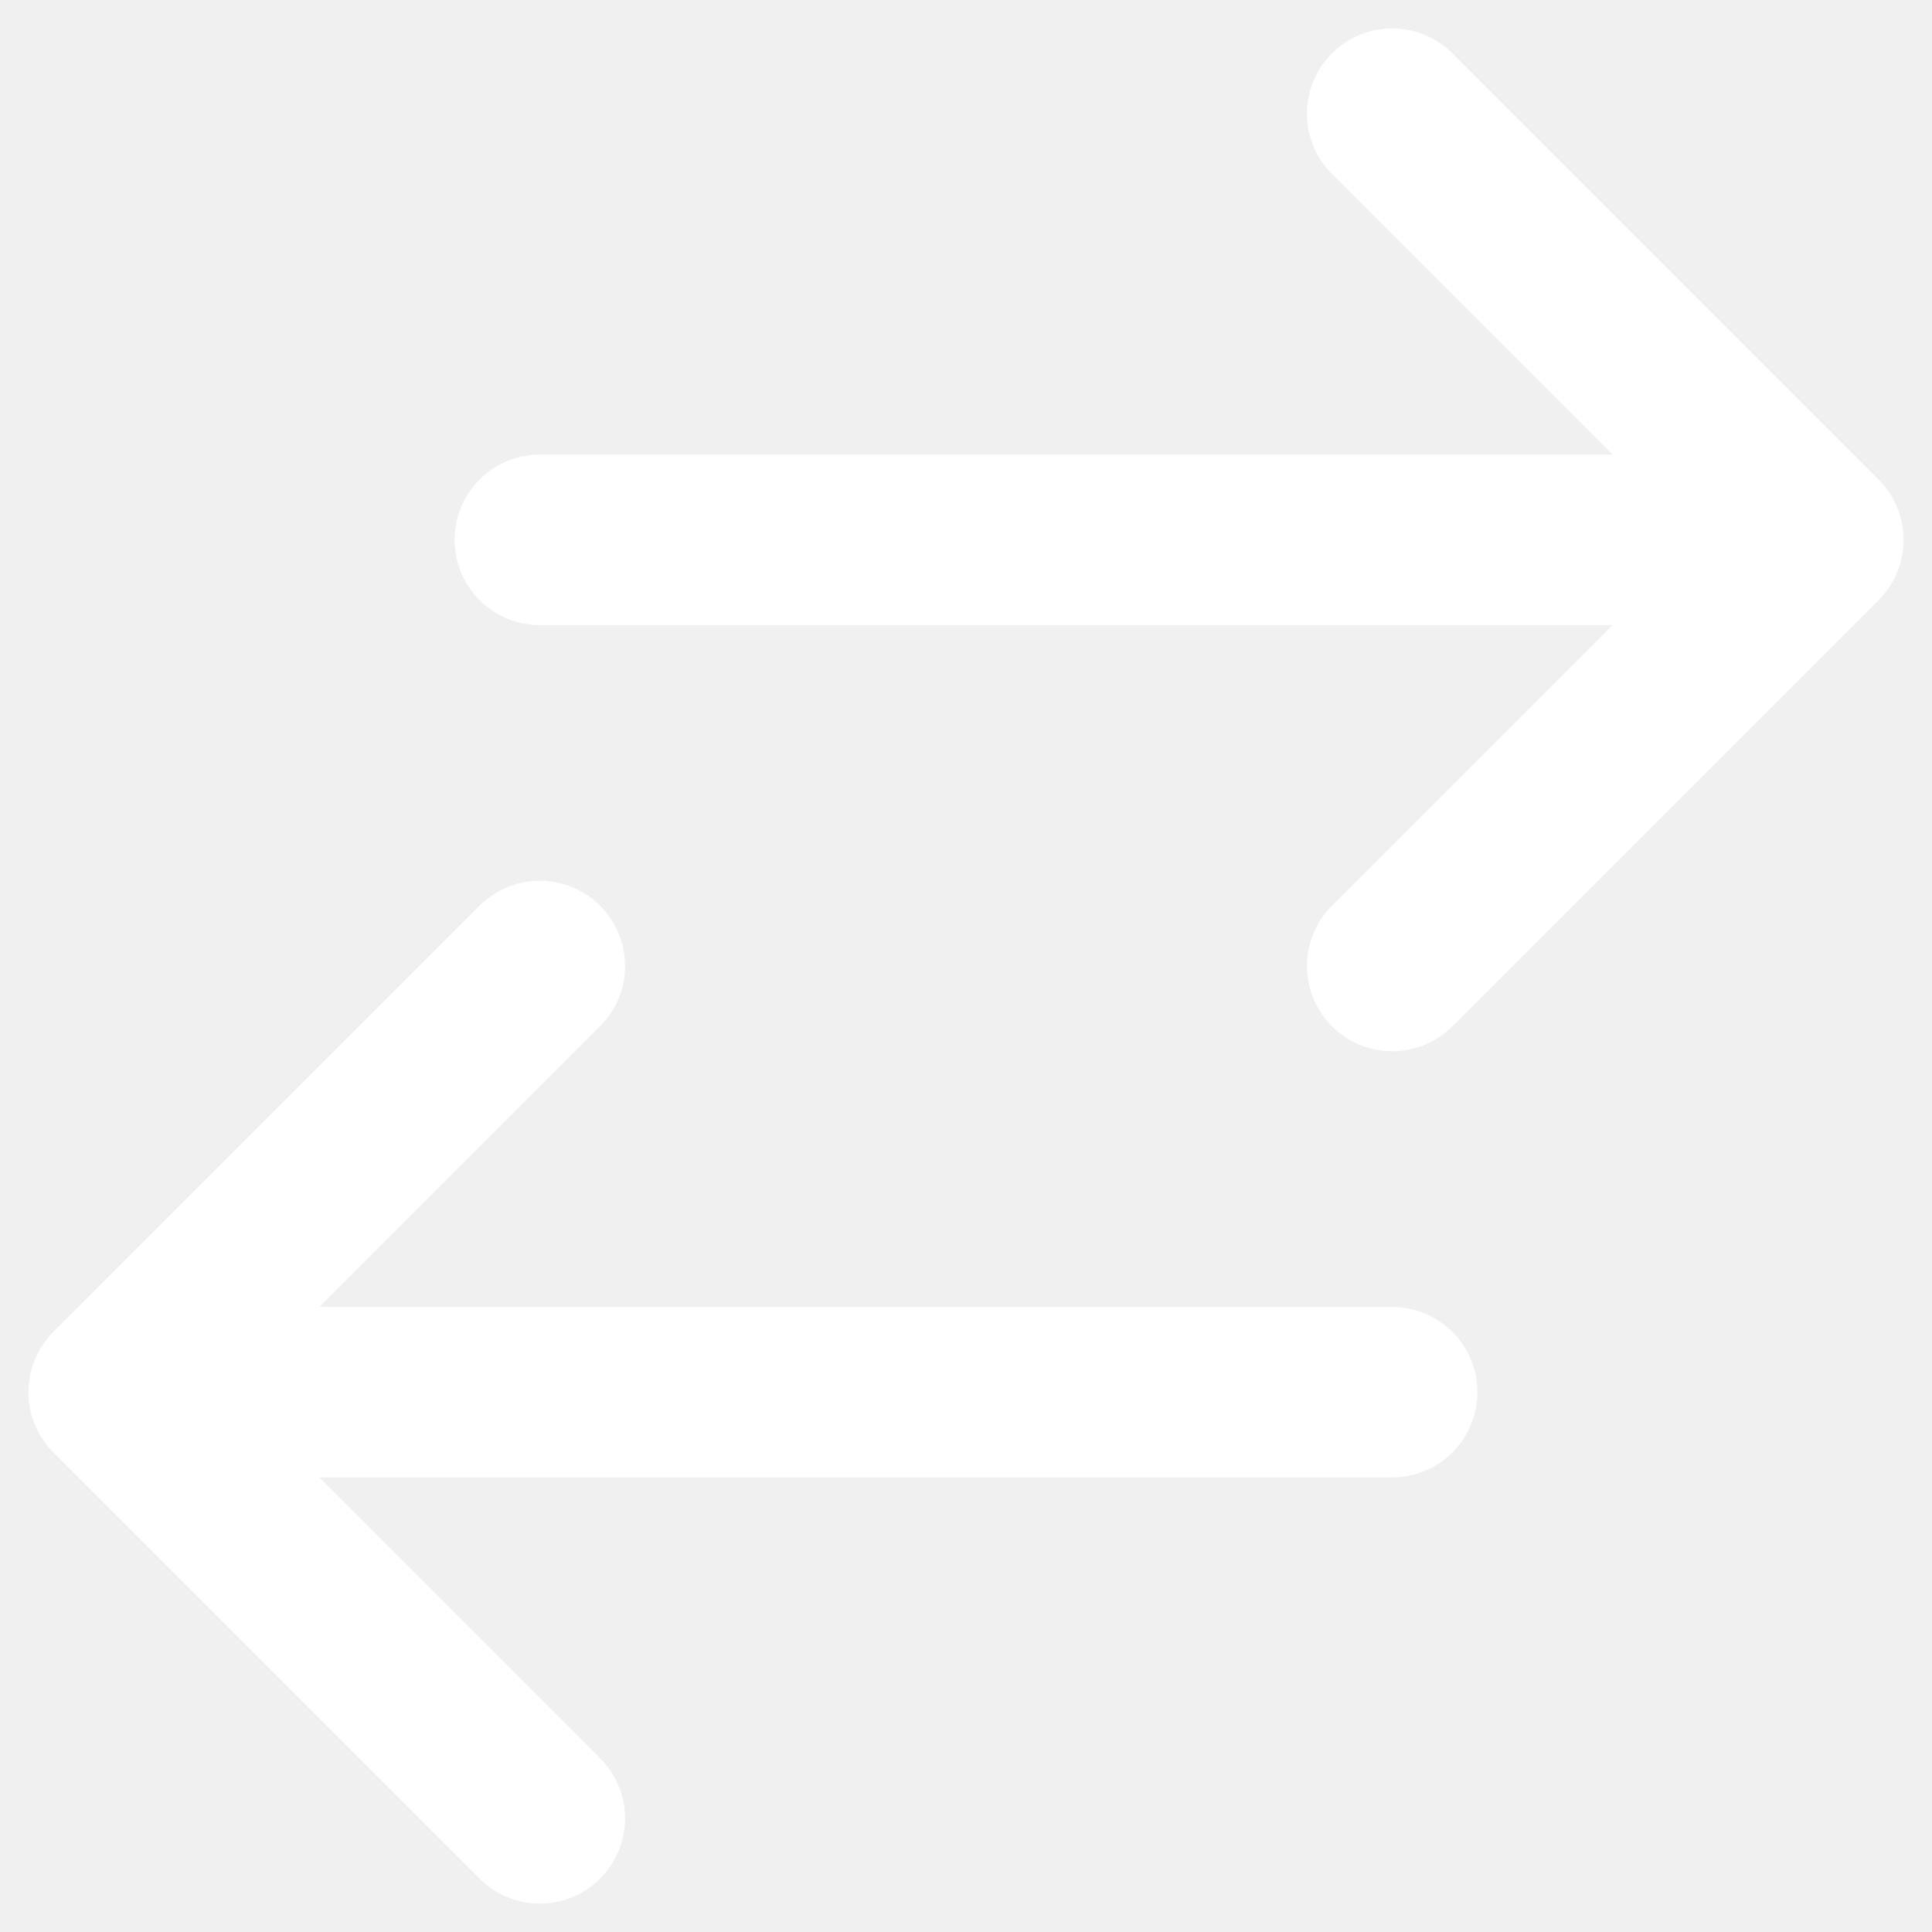
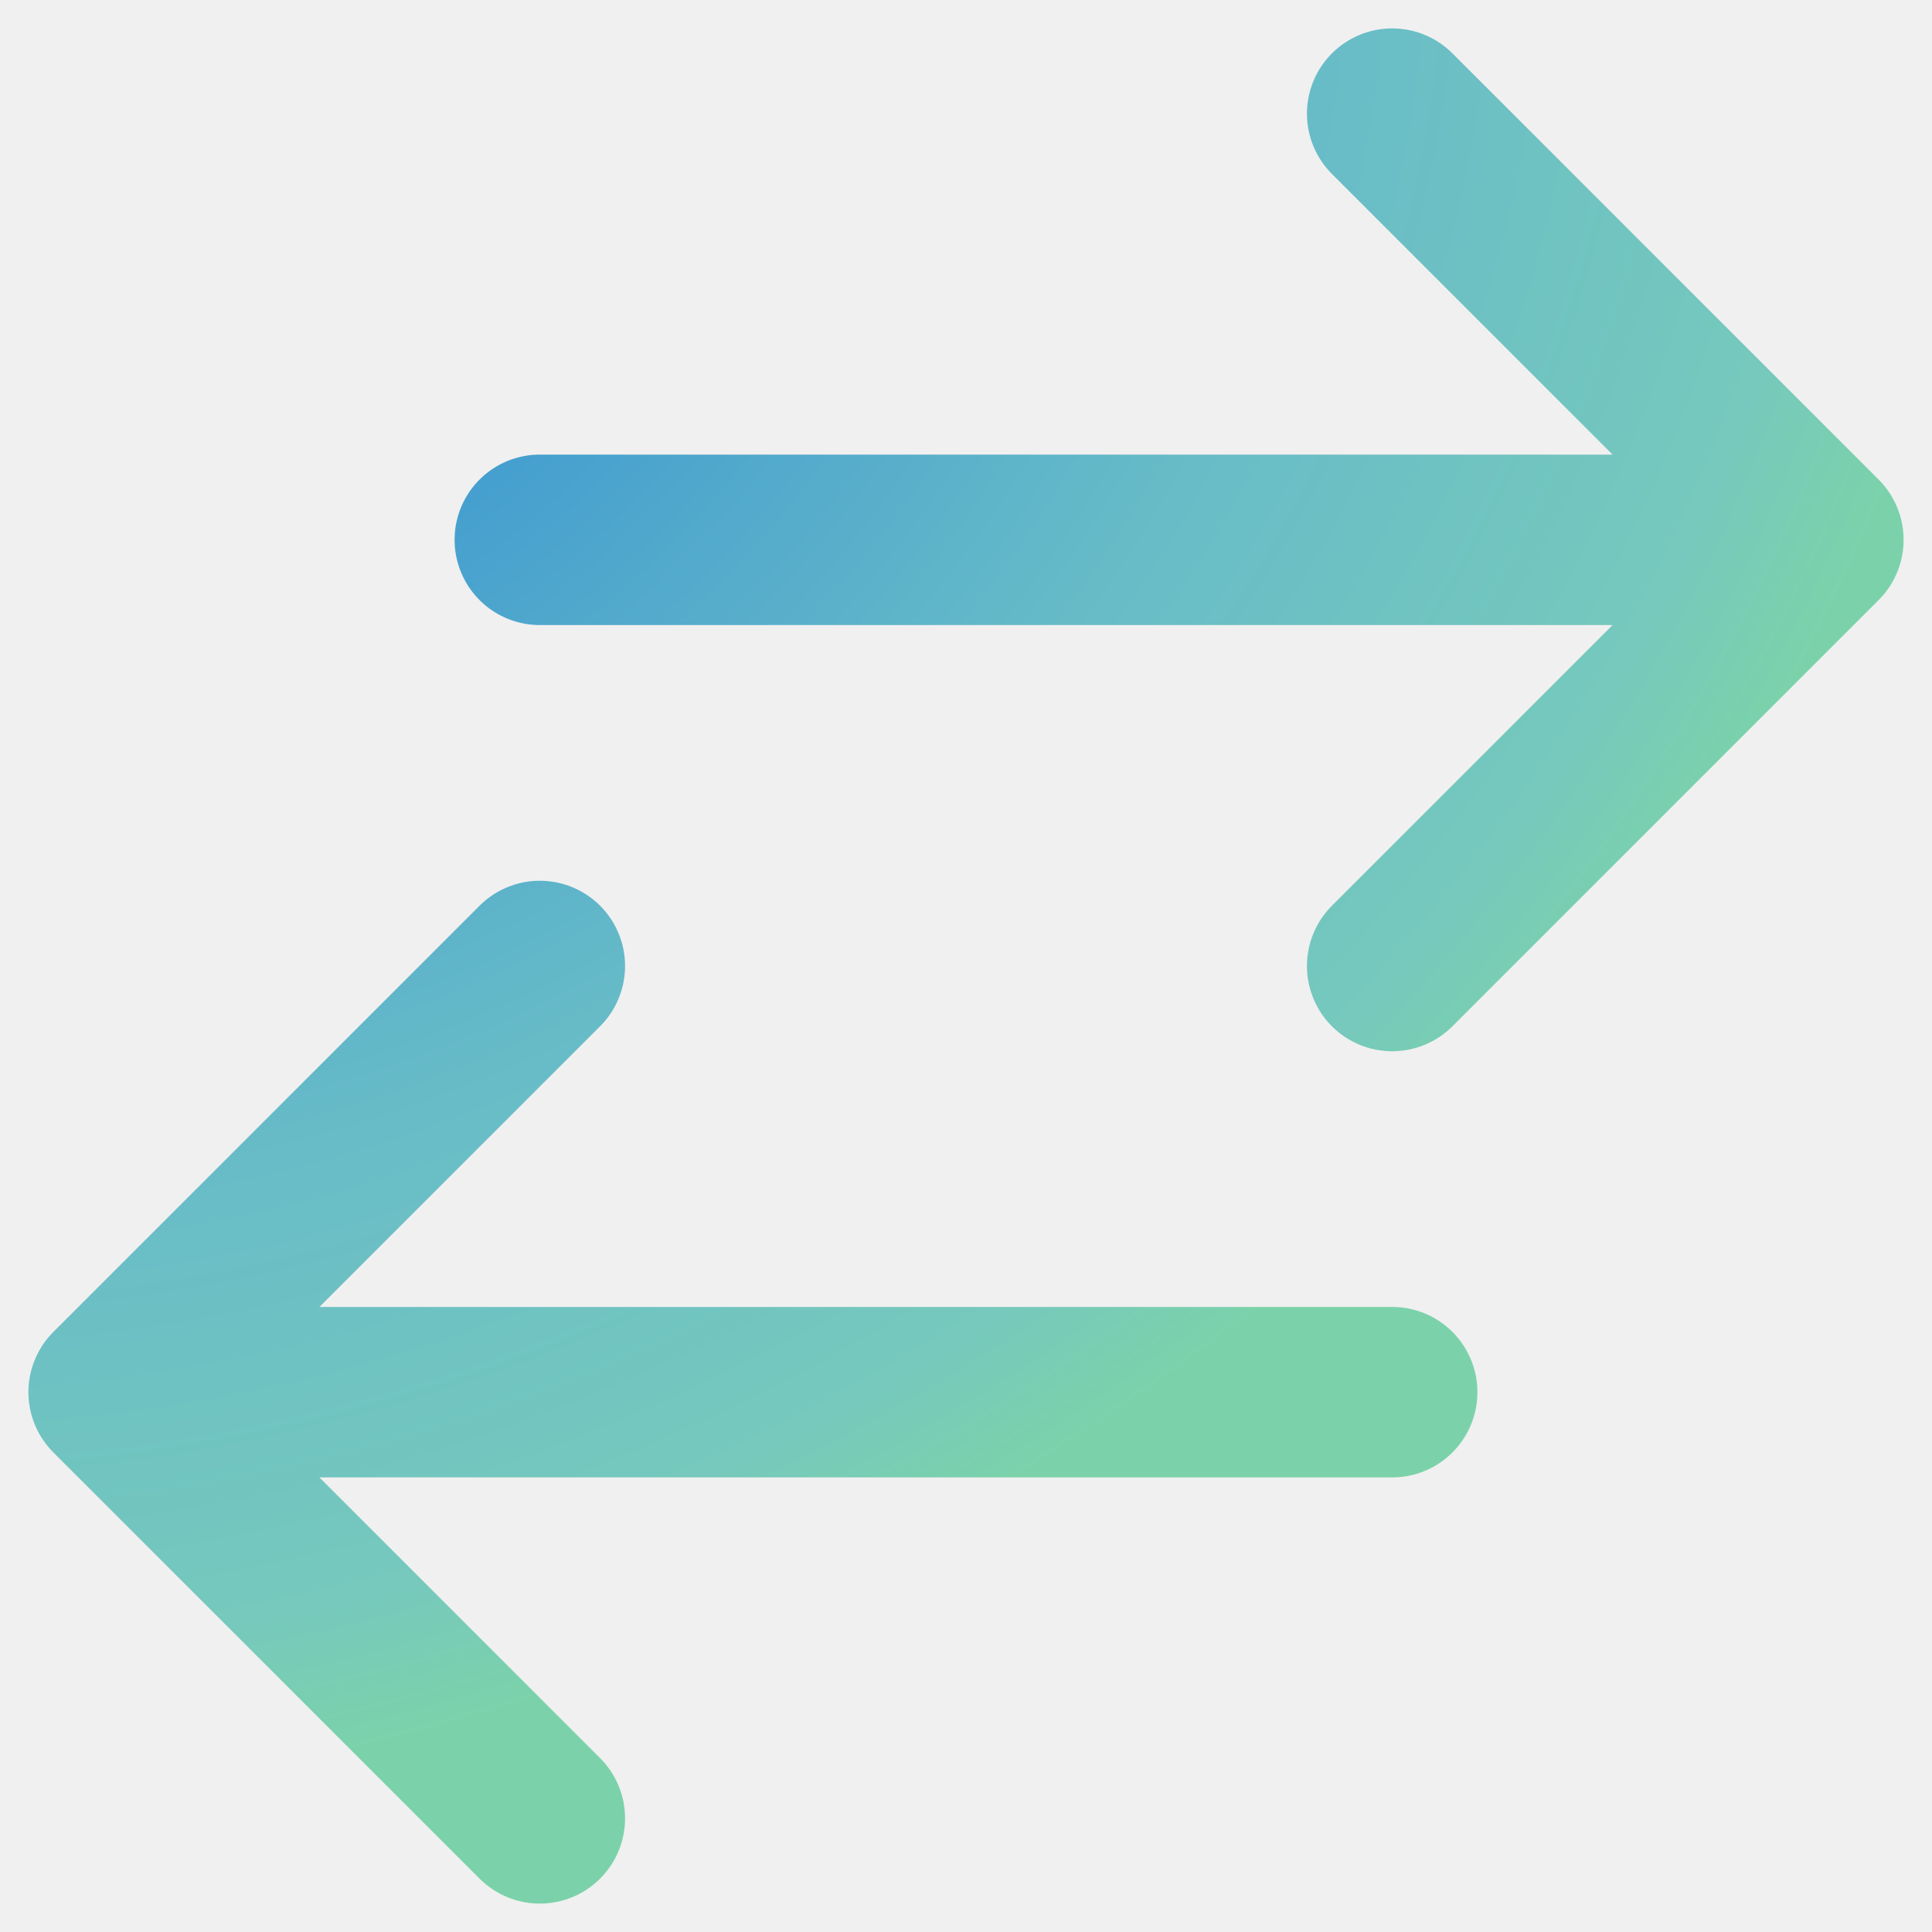
<svg xmlns="http://www.w3.org/2000/svg" width="17" height="17" viewBox="0 0 17 17" fill="none">
-   <g id="Frame" clip-path="url(#clip0_1745_1598)">
-     <path id="Vector" d="M4.75 16L1 12.25M1 12.25L4.75 8.5M1 12.25H12.25M12.25 1L16 4.75M16 4.75L12.25 8.5M16 4.75H4.75" stroke="white" stroke-width="1.5" stroke-linecap="round" stroke-linejoin="round" />
+   <g id="Frame" clip-path="url(#clip0_1745_1919)">
+     <path id="Vector" d="M4.75 16L1 12.25M1 12.25L4.75 8.5M1 12.25H12.25M12.25 1L16 4.75M16 4.75L12.25 8.5M16 4.75H4.75" stroke="url(#paint0_radial_1745_1919)" stroke-width="1.5" stroke-linecap="round" stroke-linejoin="round" />
  </g>
  <defs>
-     <clipPath id="clip0_1745_1598">
+     <radialGradient id="paint0_radial_1745_1919" cx="0" cy="0" r="1" gradientUnits="userSpaceOnUse" gradientTransform="translate(1 1) rotate(63.4349) scale(16.7705 20.4395)">
+       <stop stop-color="#449ECF" />
+       <stop offset="0.253" stop-color="#449ECF" />
+       <stop offset="0.546" stop-color="#68BCC7" />
+       <stop offset="0.781" stop-color="#76C9BC" />
+       <stop offset="0.859" stop-color="#7BD2AA" />
+       <stop offset="1" stop-color="#7BD2AA" />
+     </radialGradient>
+     <clipPath id="clip0_1745_1919">
      <rect width="17" height="17" fill="white" />
    </clipPath>
  </defs>
</svg>
